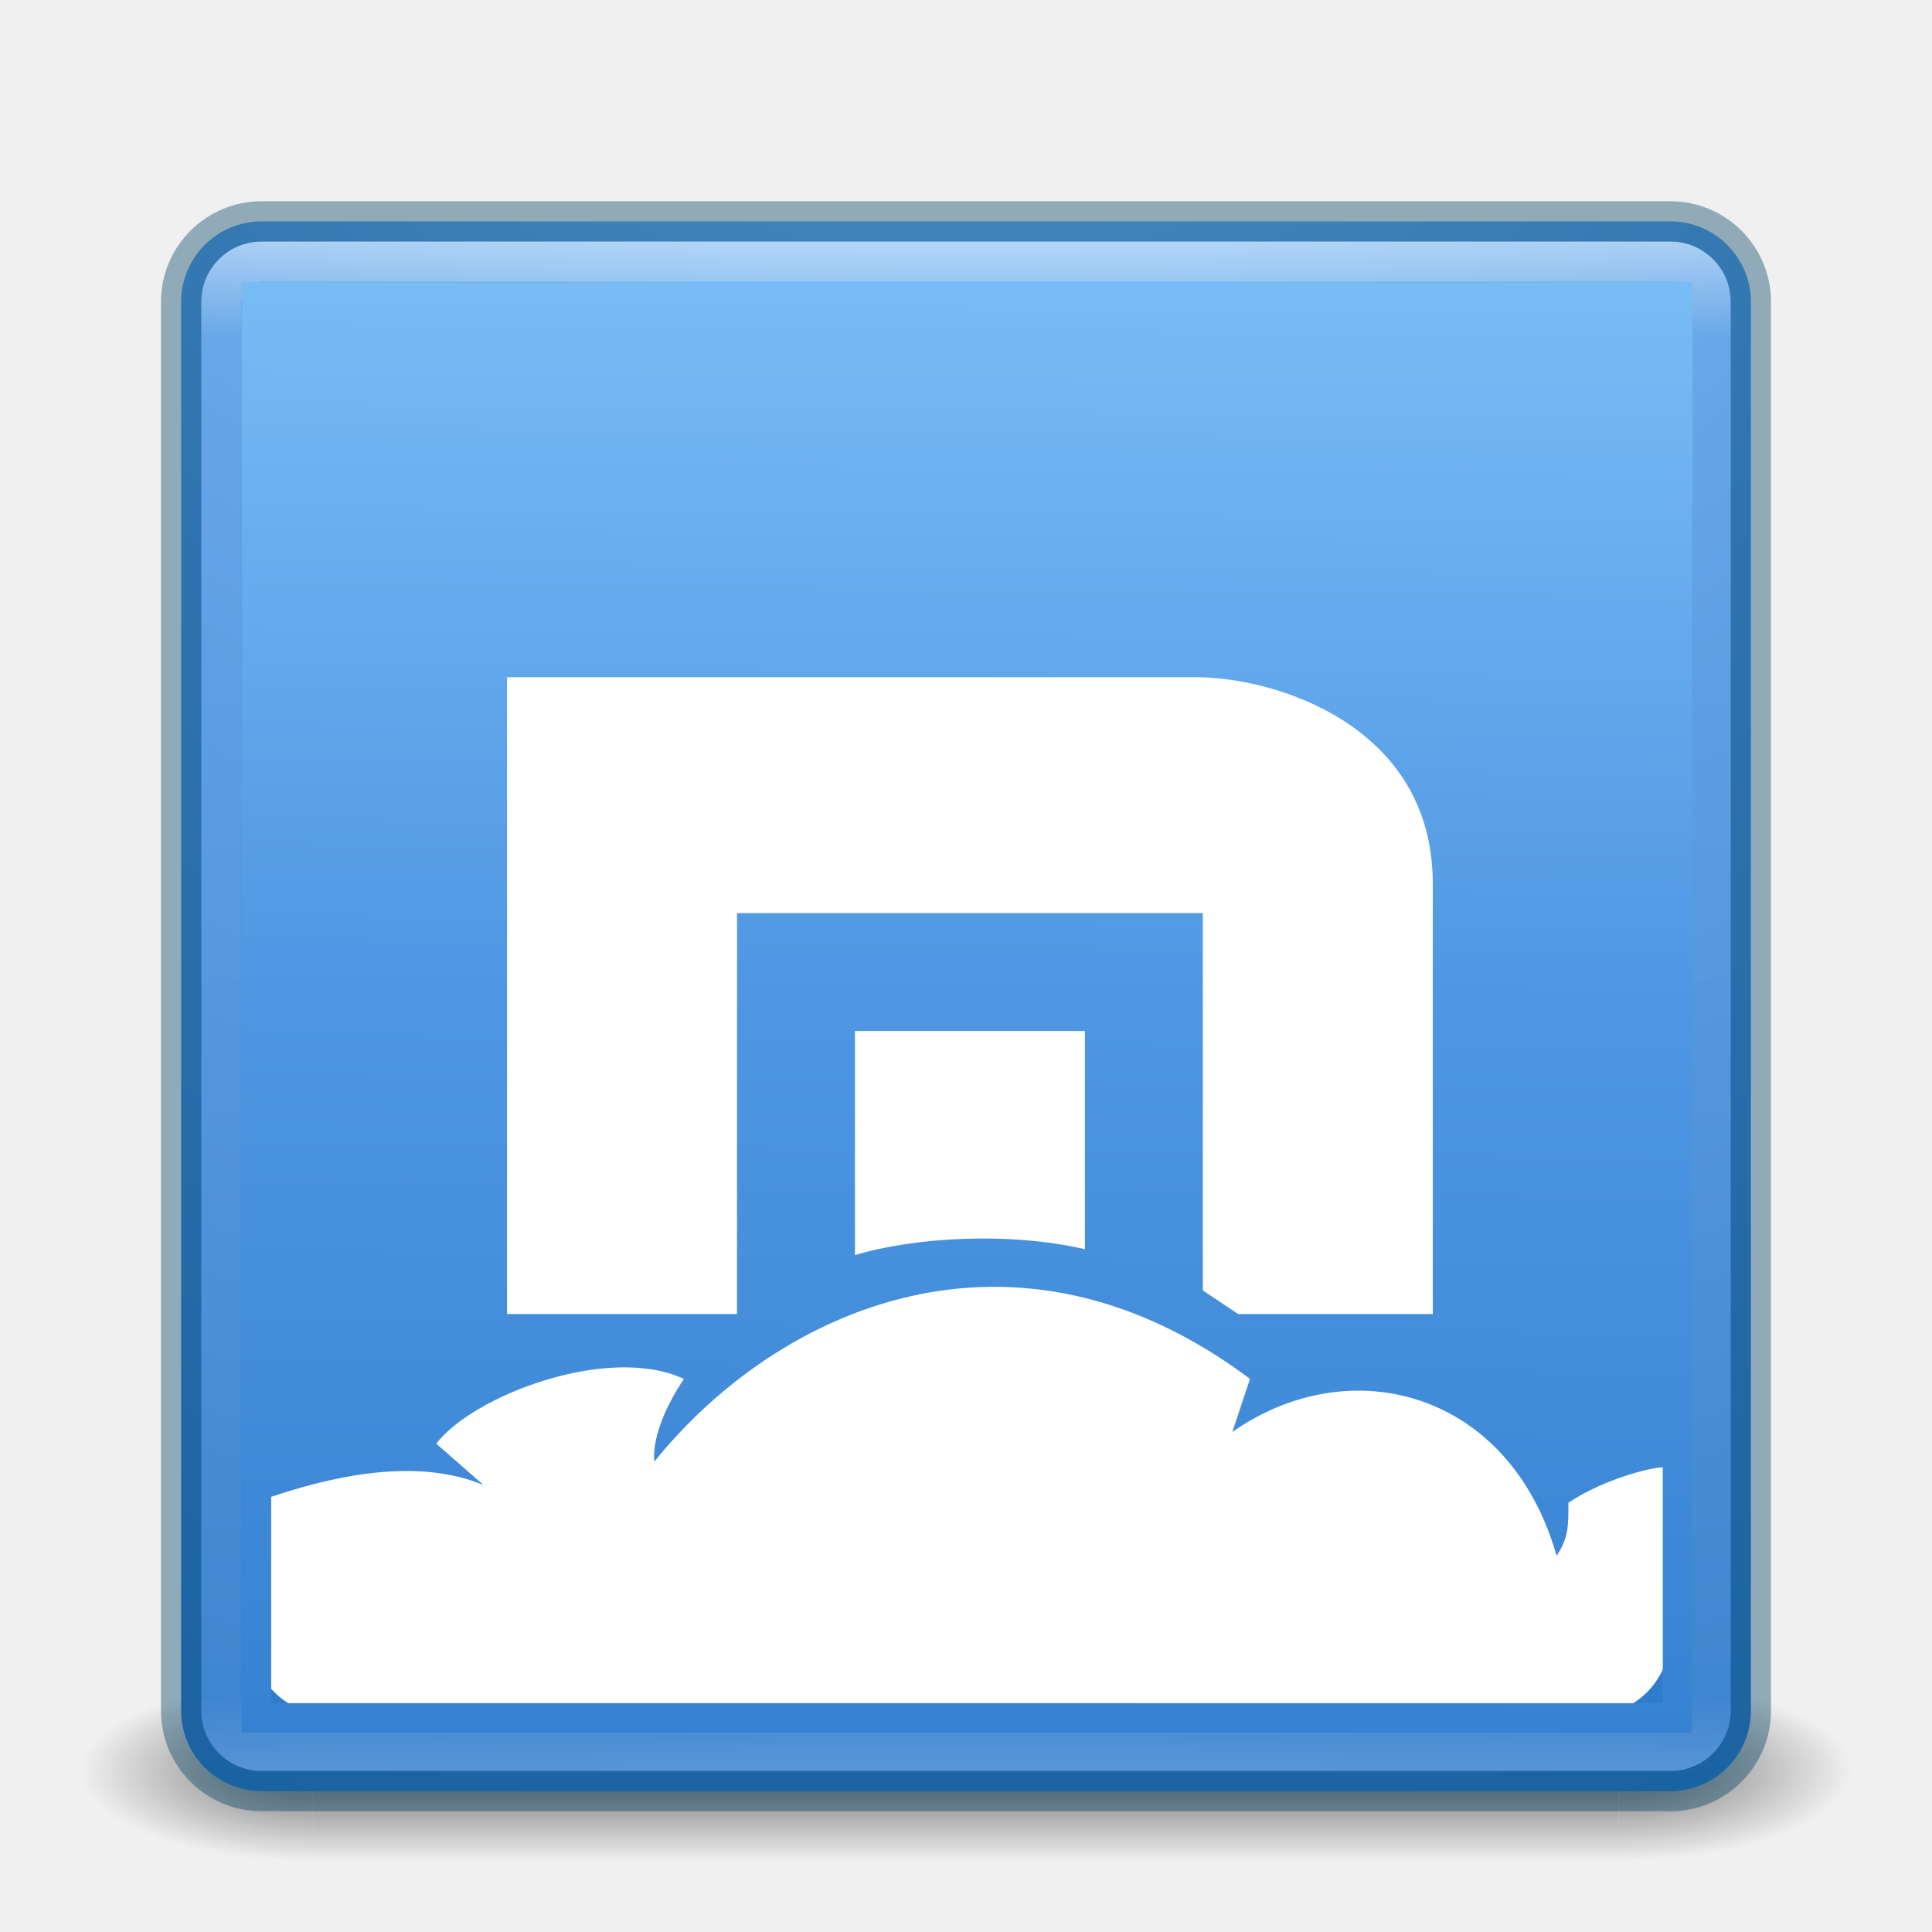
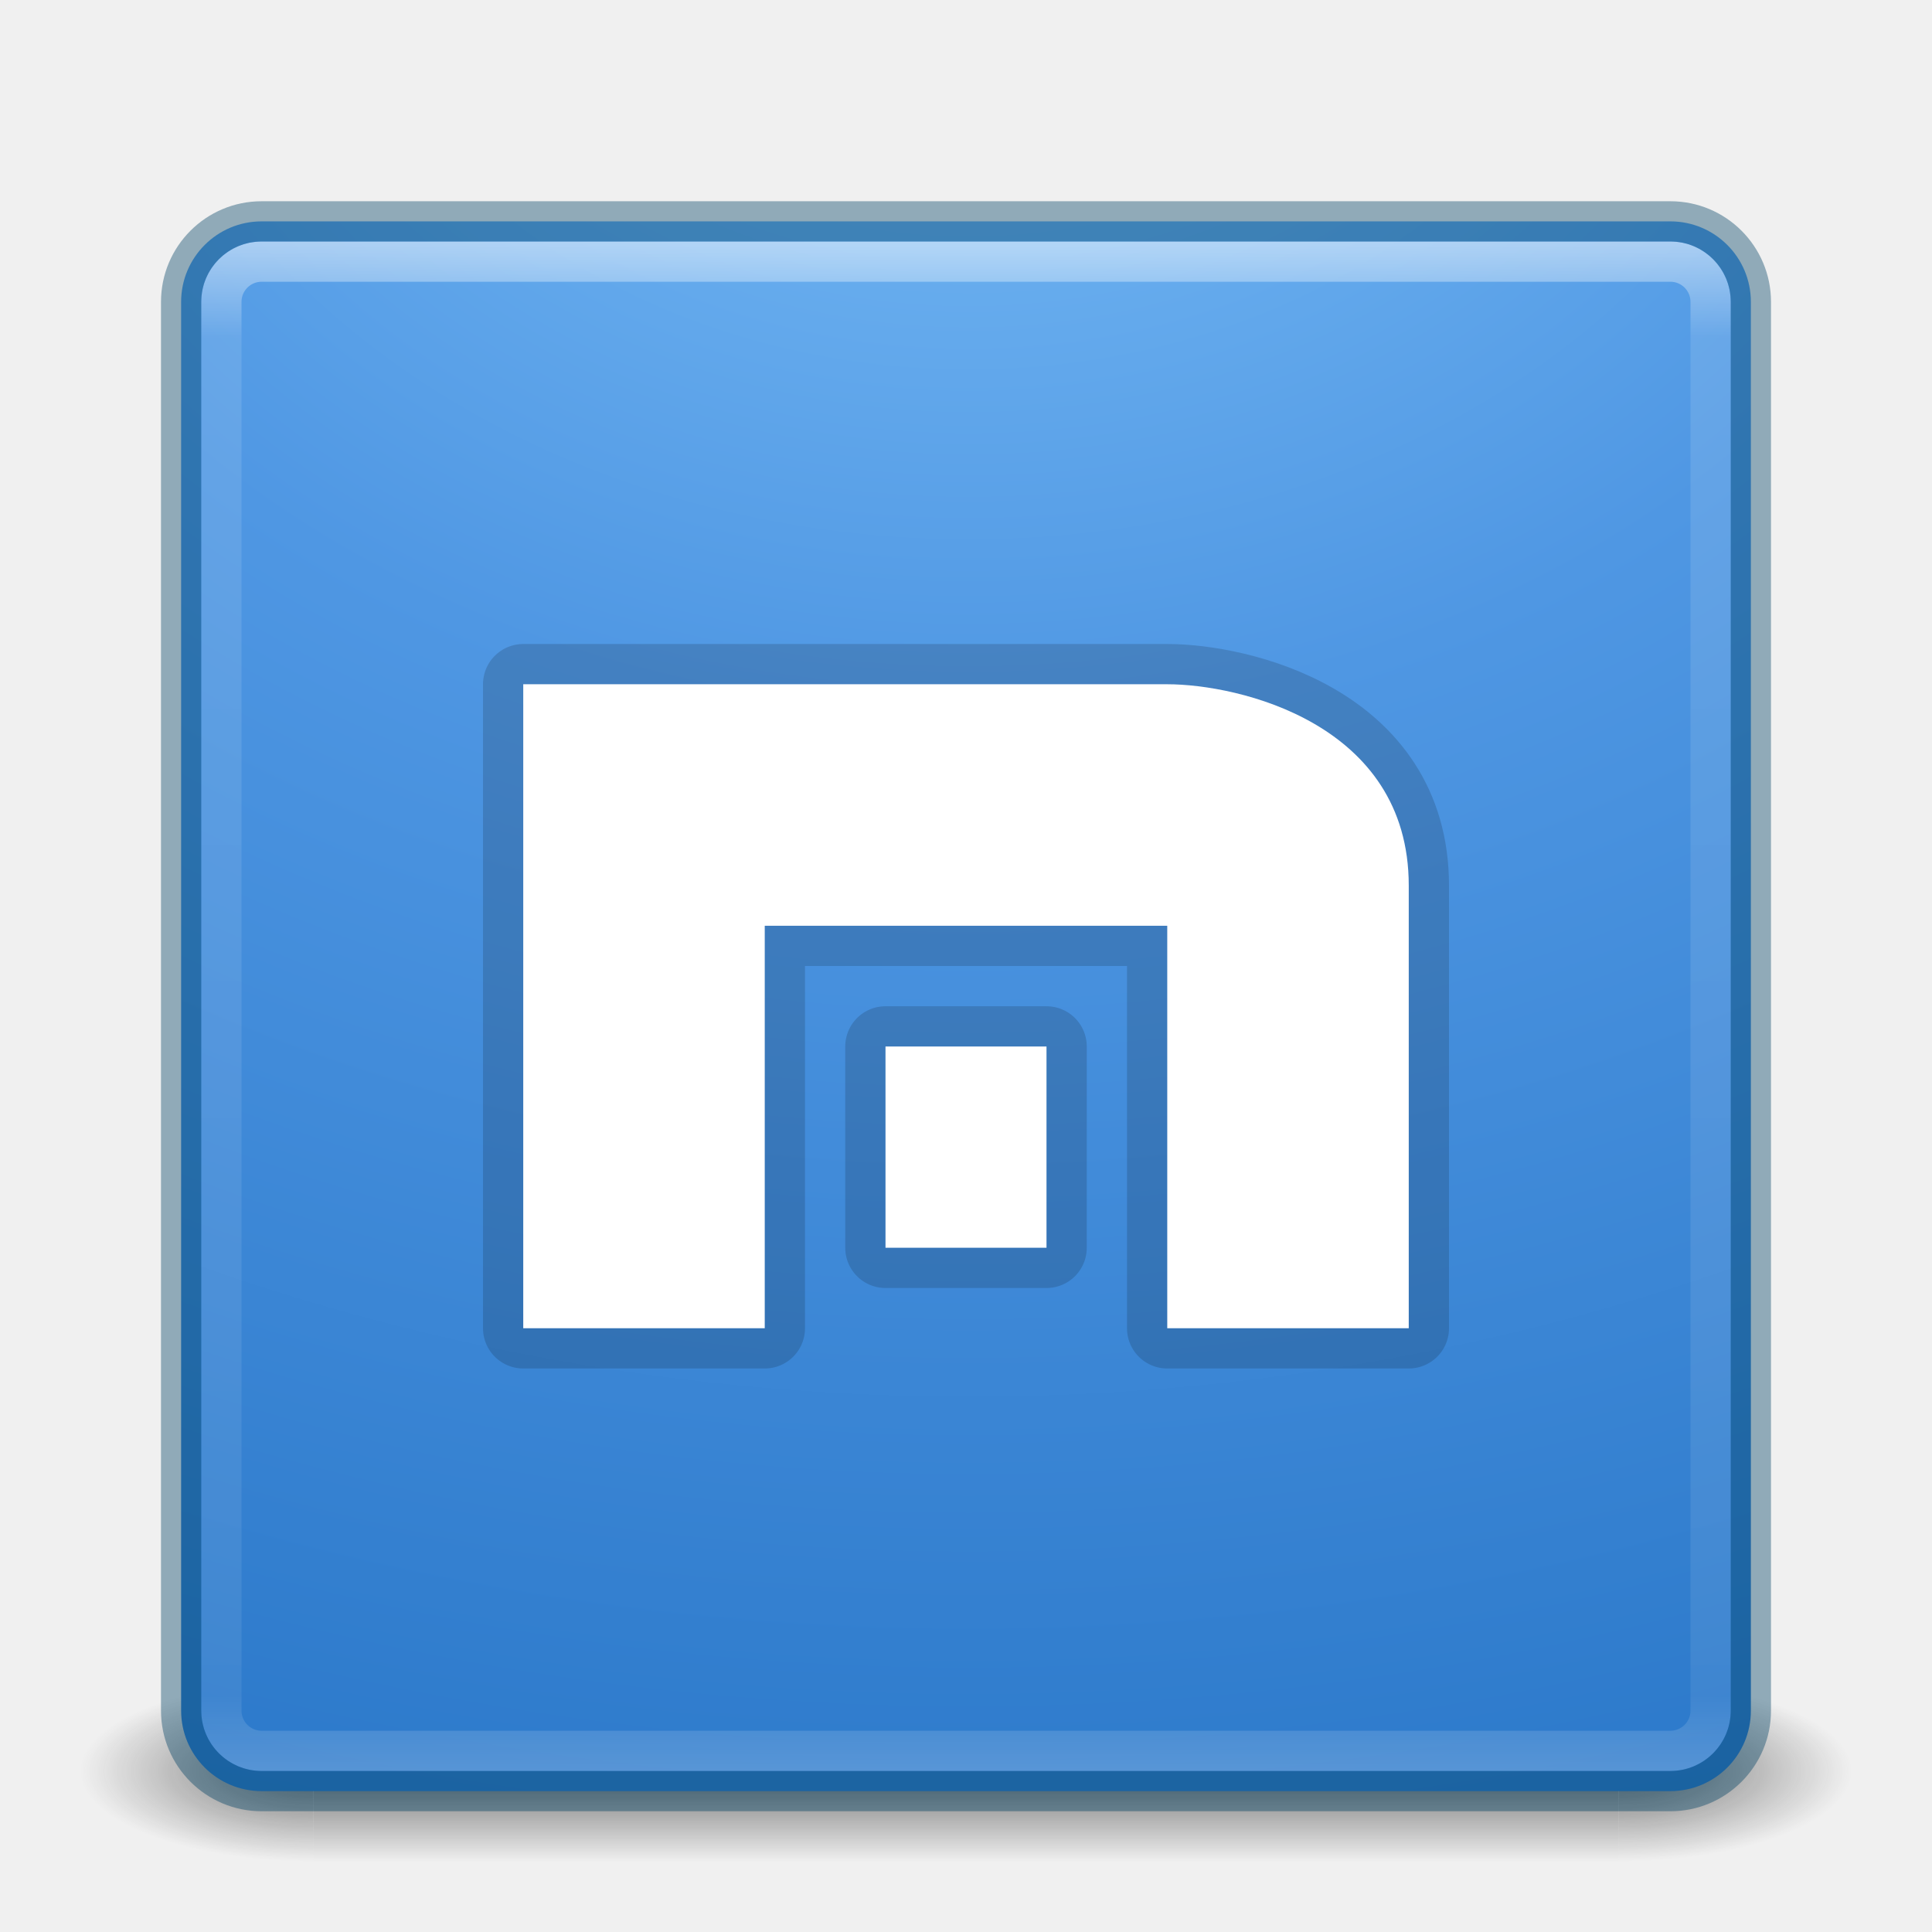
<svg xmlns="http://www.w3.org/2000/svg" xmlns:xlink="http://www.w3.org/1999/xlink" version="1.1" width="48" height="48" id="svg3143">
  <defs id="defs3145">
    <linearGradient x1="24" y1="5" x2="24" y2="43" id="linearGradient4181" xlink:href="#linearGradient3924-3" gradientUnits="userSpaceOnUse" gradientTransform="translate(5.3e-6,1.000001)" />
    <linearGradient id="linearGradient3924-3">
      <stop id="stop3926-7" style="stop-color:#ffffff;stop-opacity:1" offset="0" />
      <stop id="stop3928-3" style="stop-color:#ffffff;stop-opacity:0.235" offset="0.063" />
      <stop id="stop3930-7" style="stop-color:#ffffff;stop-opacity:0.157" offset="0.951" />
      <stop id="stop3932-1" style="stop-color:#ffffff;stop-opacity:0.392" offset="1" />
    </linearGradient>
    <linearGradient x1="167.983" y1="8.508" x2="167.983" y2="54.78" id="linearGradient4907-4" xlink:href="#linearGradient5803-2-7" gradientUnits="userSpaceOnUse" gradientTransform="matrix(0.7037037,0,0,0.7037037,-39.33337,2.481429)" />
    <linearGradient id="linearGradient5803-2-7">
      <stop id="stop5805-3-6" style="stop-color:#fffdf3;stop-opacity:1" offset="0" />
      <stop id="stop5807-0-0" style="stop-color:#fbebeb;stop-opacity:1" offset="1" />
    </linearGradient>
    <radialGradient cx="8.276" cy="9.994" r="12.672" fx="8.276" fy="9.994" id="radialGradient6305" xlink:href="#linearGradient3242" gradientUnits="userSpaceOnUse" gradientTransform="matrix(0,6.667758,-8.185877,0,105.8829,-59.46277)" />
    <linearGradient id="linearGradient3242">
      <stop id="stop3244" style="stop-color:#7ec1f8;stop-opacity:1;" offset="0" />
      <stop id="stop3246" style="stop-color:#4f97e3;stop-opacity:1;" offset="0.262" />
      <stop id="stop3248" style="stop-color:#2674c6;stop-opacity:1;" offset="0.661" />
      <stop id="stop3250" style="stop-color:#0b4169;stop-opacity:1;" offset="1" />
    </linearGradient>
    <radialGradient cx="4.993" cy="43.5" r="2.5" fx="4.993" fy="43.5" id="radialGradient3013" xlink:href="#linearGradient3688-166-749" gradientUnits="userSpaceOnUse" gradientTransform="matrix(2.003784,0,0,1.4,27.98813,-17.4)" />
    <linearGradient id="linearGradient3688-166-749">
      <stop id="stop2883" style="stop-color:#181818;stop-opacity:1" offset="0" />
      <stop id="stop2885" style="stop-color:#181818;stop-opacity:0" offset="1" />
    </linearGradient>
    <radialGradient cx="4.993" cy="43.5" r="2.5" fx="4.993" fy="43.5" id="radialGradient3015" xlink:href="#linearGradient3688-464-309" gradientUnits="userSpaceOnUse" gradientTransform="matrix(2.003784,0,0,1.4,-20.01187,-104.4)" />
    <linearGradient id="linearGradient3688-464-309">
      <stop id="stop2889" style="stop-color:#181818;stop-opacity:1" offset="0" />
      <stop id="stop2891" style="stop-color:#181818;stop-opacity:0" offset="1" />
    </linearGradient>
    <linearGradient id="linearGradient3702-501-757">
      <stop id="stop2895" style="stop-color:#181818;stop-opacity:0" offset="0" />
      <stop id="stop2897" style="stop-color:#181818;stop-opacity:1" offset="0.5" />
      <stop id="stop2899" style="stop-color:#181818;stop-opacity:0" offset="1" />
    </linearGradient>
    <linearGradient x1="25.058" y1="47.028" x2="25.058" y2="39.999" id="linearGradient3141" xlink:href="#linearGradient3702-501-757" gradientUnits="userSpaceOnUse" />
    <radialGradient xlink:href="#linearGradient3688-166-749" id="radialGradient3030" gradientUnits="userSpaceOnUse" gradientTransform="matrix(2.003784,0,0,1.4,27.98813,-17.4)" cx="4.993" cy="43.5" fx="4.993" fy="43.5" r="2.5" />
    <radialGradient xlink:href="#linearGradient3688-464-309" id="radialGradient3032" gradientUnits="userSpaceOnUse" gradientTransform="matrix(2.003784,0,0,1.4,-20.01187,-104.4)" cx="4.993" cy="43.5" fx="4.993" fy="43.5" r="2.5" />
    <linearGradient xlink:href="#linearGradient3702-501-757" id="linearGradient3034" gradientUnits="userSpaceOnUse" x1="25.058" y1="47.028" x2="25.058" y2="39.999" />
    <radialGradient xlink:href="#linearGradient3242" id="radialGradient3036" gradientUnits="userSpaceOnUse" gradientTransform="matrix(0,6.667758,-8.185877,0,105.8829,-59.46277)" cx="8.276" cy="9.994" fx="8.276" fy="9.994" r="12.672" />
    <linearGradient xlink:href="#linearGradient5803-2-7" id="linearGradient3038" gradientUnits="userSpaceOnUse" gradientTransform="matrix(0.7037037,0,0,0.7037037,-39.33337,2.481429)" x1="167.983" y1="8.508" x2="167.983" y2="54.78" />
    <linearGradient xlink:href="#linearGradient3924-3" id="linearGradient3040" gradientUnits="userSpaceOnUse" gradientTransform="translate(5.3e-6,1.000001)" x1="24" y1="5" x2="24" y2="43" />
    <linearGradient xlink:href="#linearGradient3924-3" id="linearGradient3044" gradientUnits="userSpaceOnUse" gradientTransform="translate(5.3e-6,1.000001)" x1="24" y1="5" x2="24" y2="43" />
    <linearGradient xlink:href="#linearGradient5803-2-7" id="linearGradient3048" gradientUnits="userSpaceOnUse" gradientTransform="matrix(0.7037037,0,0,0.7037037,-39.33337,2.481429)" x1="167.983" y1="8.508" x2="167.983" y2="54.78" />
    <radialGradient xlink:href="#linearGradient3242" id="radialGradient3053" gradientUnits="userSpaceOnUse" gradientTransform="matrix(0,6.667758,-8.185877,0,105.8829,-59.46277)" cx="8.276" cy="9.994" fx="8.276" fy="9.994" r="12.672" />
-     <linearGradient xlink:href="#linearGradient3242" id="linearGradient3822" x1="-96.894" y1="-41.815" x2="-99.389" y2="194.266" gradientUnits="userSpaceOnUse" gradientTransform="matrix(0.3264458,0,0,0.3264458,55.82158,18.11697)" />
  </defs>
  <g style="opacity:0.6" id="g3712-5" transform="matrix(1.157895,0,0,0.6428571,-3.789476,16.03572)">
    <rect style="fill:url(#radialGradient3030);fill-opacity:1;stroke:none" id="rect2801-3" y="40" x="38" height="7" width="5" />
    <rect style="fill:url(#radialGradient3032);fill-opacity:1;stroke:none" id="rect3696-6" transform="scale(-1,-1)" y="-47" x="-10" height="7" width="5" />
    <rect style="fill:url(#linearGradient3034);fill-opacity:1;stroke:none" id="rect3700-4" y="40" x="10" height="7" width="28" />
  </g>
  <rect style="color:#000000;fill:url(#radialGradient3053);fill-opacity:1;fill-rule:nonzero;stroke:none;stroke-width:1;marker:none;visibility:visible;display:inline;overflow:visible;enable-background:accumulate" id="rect5505-21" y="5.5" x="4.5" ry="2" rx="2" height="39" width="39" />
  <rect style="opacity:0.5;fill:none;stroke:url(#linearGradient3044);stroke-width:1;stroke-linecap:round;stroke-linejoin:round;stroke-miterlimit:4;stroke-opacity:1;stroke-dasharray:none;stroke-dashoffset:0" id="rect6741-2" y="6.5" x="5.5" ry="1" rx="1" height="37" width="37" />
+   <g transform="translate(0,2)" id="g4206" style="fill:none;stroke:#000000;stroke-opacity:1;stroke-width:2;stroke-miterlimit:4;stroke-dasharray:none;opacity:0.15">
+     <path style="opacity:1;fill:none;fill-opacity:1;stroke:#000000;stroke-width:2;stroke-linecap:round;stroke-linejoin:round;stroke-miterlimit:4;stroke-dasharray:none;stroke-opacity:1" d="m 13,15 0,16 6,0 0,-10 10,0 0,10 6,0 0,-11 c 0,-4.034 -4.237,-5 -6,-5 z" id="path4208" />
+     <path style="opacity:1;fill:none;fill-opacity:1;stroke:#000000;stroke-width:2;stroke-linecap:round;stroke-linejoin:round;stroke-miterlimit:4;stroke-dasharray:none;stroke-opacity:1" d="m 22,24 0,5 4,0 0,-5 z" id="path4210" />
+   </g>
+   <g id="g4191" transform="translate(0,2)">
+     <path id="path4189" d="m 13,15 0,16 6,0 0,-10 10,0 0,10 6,0 0,-11 c 0,-4.034 -4.237,-5 -6,-5 z" style="opacity:1;fill:#ffffff;fill-opacity:1;stroke:none;stroke-width:1;stroke-linecap:round;stroke-linejoin:round;stroke-miterlimit:4;stroke-dasharray:none;stroke-opacity:1" />
+     <path id="path4187" d="m 22,24 0,5 4,0 0,-5 z" style="opacity:1;fill:#ffffff;fill-opacity:1;stroke:none;stroke-width:1;stroke-linecap:round;stroke-linejoin:round;stroke-miterlimit:4;stroke-dasharray:none;stroke-opacity:1" />
+   </g>
  <rect style="opacity:0.4;color:#000000;fill:none;stroke:#004063;stroke-width:1;stroke-linecap:round;stroke-linejoin:round;stroke-miterlimit:4;stroke-opacity:1;stroke-dasharray:none;stroke-dashoffset:0;marker:none;visibility:visible;display:inline;overflow:visible;enable-background:accumulate" id="rect5505-21-1" y="5.5" x="4.5" ry="2" rx="2" height="39" width="39" />
-   <rect style="fill:#ffffff;fill-opacity:1;stroke:none" id="rect3828" width="35.237" height="33.355" x="6.25" y="9.257" rx="1.941" ry="1.941" />
-   <path d="m 6.006,7.01 36.038,0 0,36.038 -36.038,0 z M 41.311,36.455 c -0.293,0 -1.465,0.293 -2.344,0.879 0,0.586 0,0.879 -0.293,1.318 -1.172,-4.102 -5.127,-5.127 -8.057,-3.076 l 0.439,-1.318 c -5.86,-4.395 -11.72,-1.758 -14.796,2.051 0,0 -0.146,-0.732 0.732,-2.051 -1.904,-0.879 -5.274,0.439 -6.153,1.611 l 1.172,1.025 C 10.254,36.162 8.057,36.748 6.738,37.188 l 0,5.127 34.573,0 0,-5.713 z m -23,-13.77 11.573,0 0,9.376 0.879,0.586 4.834,0 0,-10.694 c 0,-3.955 -3.955,-5.127 -5.86,-5.127 l -17.14,0 0,15.821 5.713,0 z m 8.643,8.497 0,-5.567 -5.713,0 0,5.567 c 1.465,-0.439 3.809,-0.586 5.713,-0.146 z" style="fill:url(#linearGradient3822);fill-opacity:1" id="path15" />
</svg>
